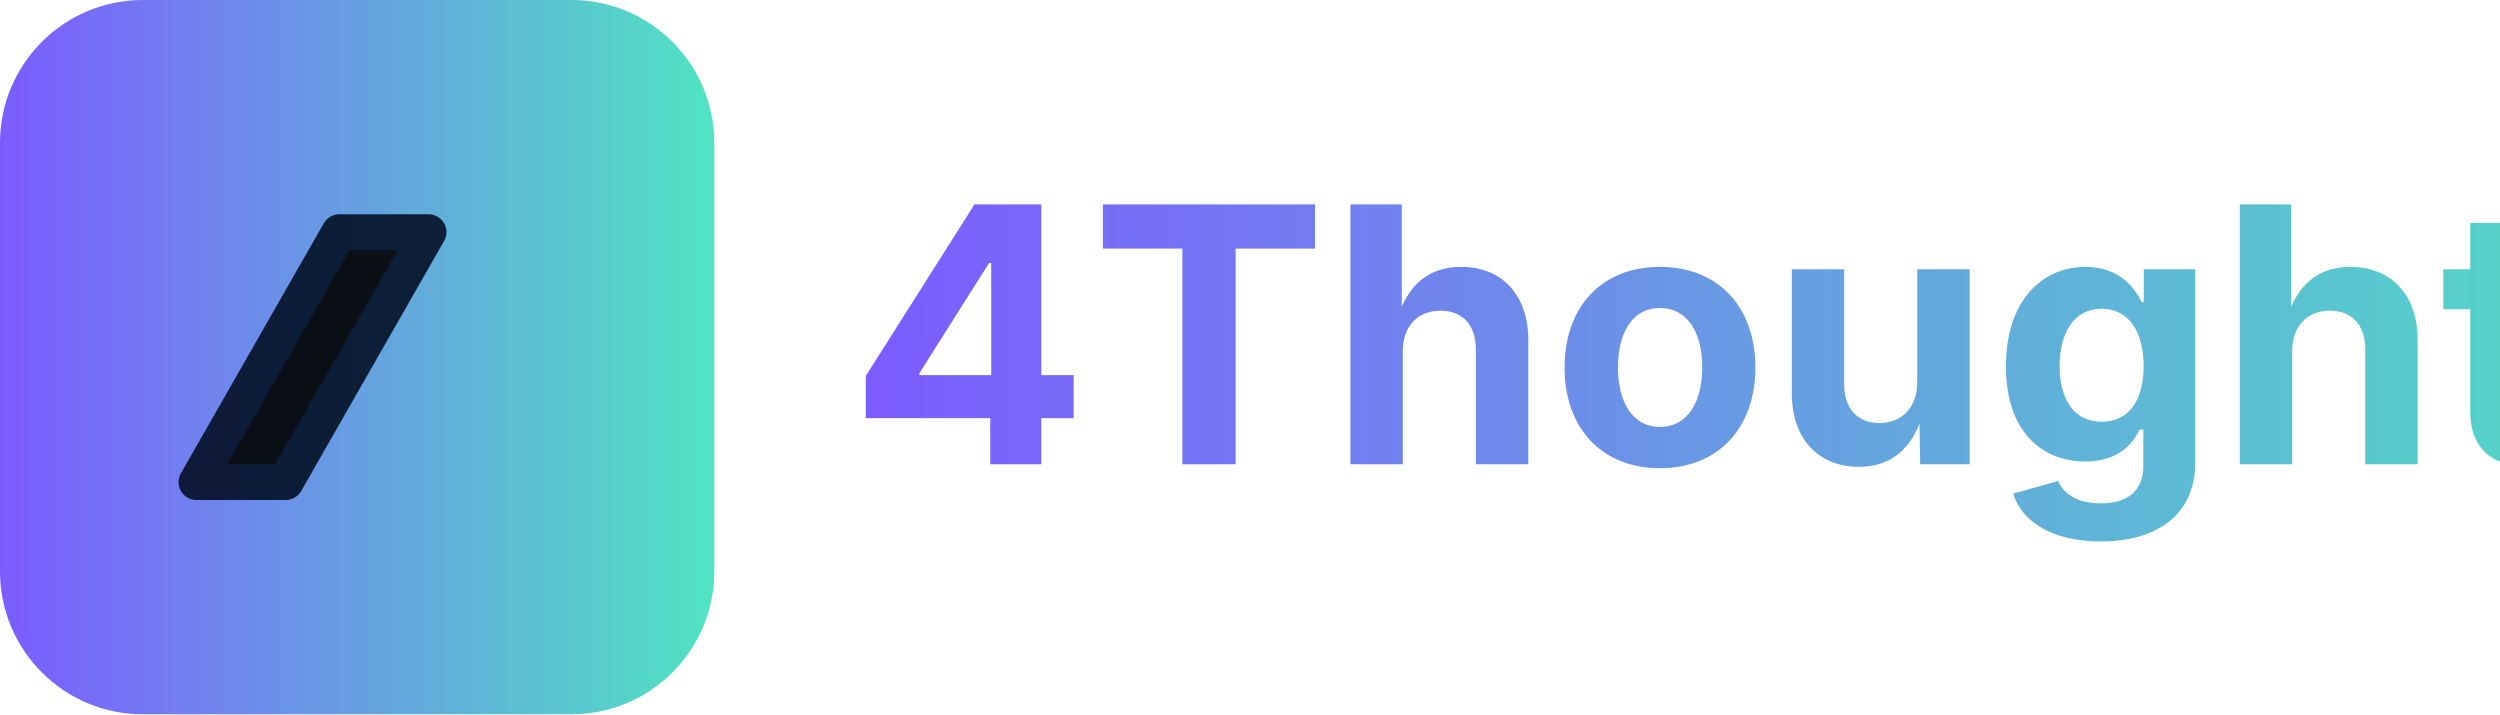
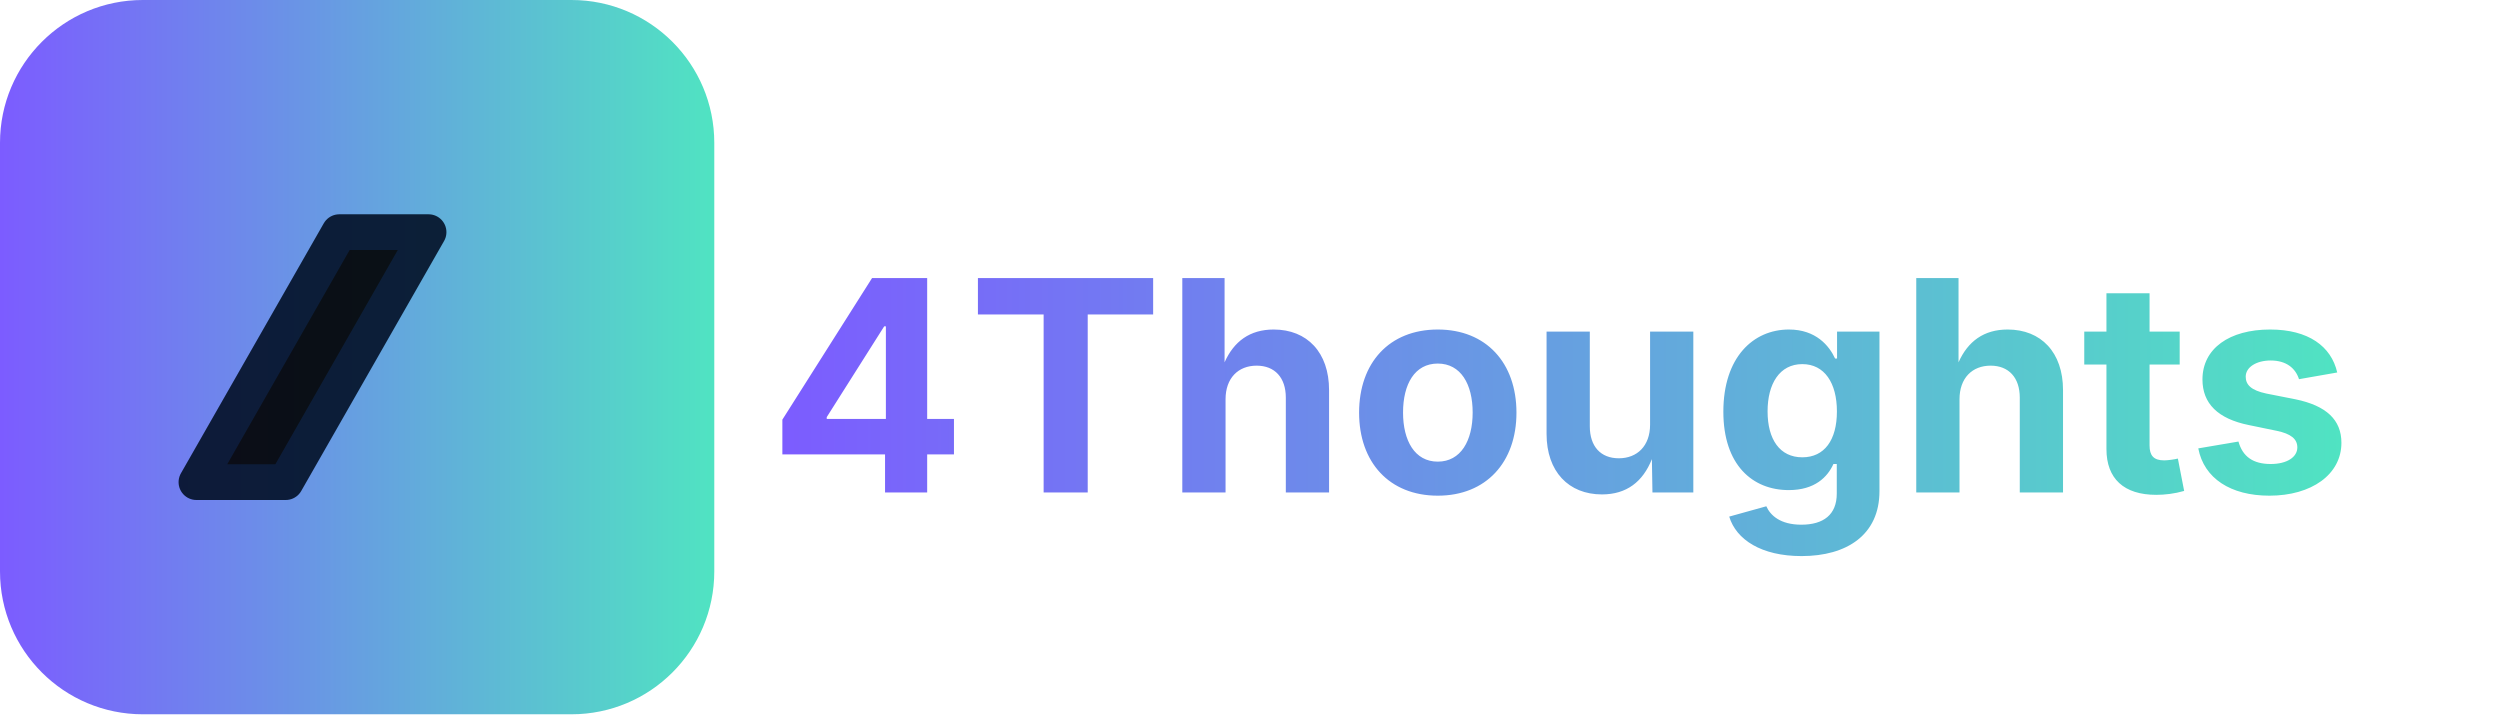
- <svg xmlns="http://www.w3.org/2000/svg" viewBox="0 0 280 80">
+ <svg xmlns="http://www.w3.org/2000/svg" width="280" height="80">
  <defs>
    <linearGradient id="g" x1="0" x2="1">
      <stop offset="0" stop-color="#7C5CFF" />
      <stop offset="1" stop-color="#50E3C2" />
    </linearGradient>
  </defs>
-   <rect width="80" height="80" rx="16" fill="url(#g)" />
-   <path d="M22 54 L38 26 L48 26 L32 54 Z" stroke="#021026" stroke-width="4" stroke-linecap="round" stroke-linejoin="round" opacity="0.9" />
-   <text x="95" y="52" font-family="Inter, sans-serif" font-size="40" font-weight="700" fill="url(#g)">4Thoughts</text>
+   <g class="layer">
+     <rect fill="url(#g)" height="80" id="svg_1" rx="16" width="80" />
+     <path d="m22,54l16,-28l10,0l-16,28l-10,0z" id="svg_2" opacity="0.9" stroke="#021026" stroke-linecap="round" stroke-linejoin="round" stroke-width="4" />
+     <text fill="url(#g)" font-family="Inter, sans-serif" font-size="33.01" font-weight="700" id="svg_3" x="86" y="55.16">4Thoughts</text>
+   </g>
</svg>
